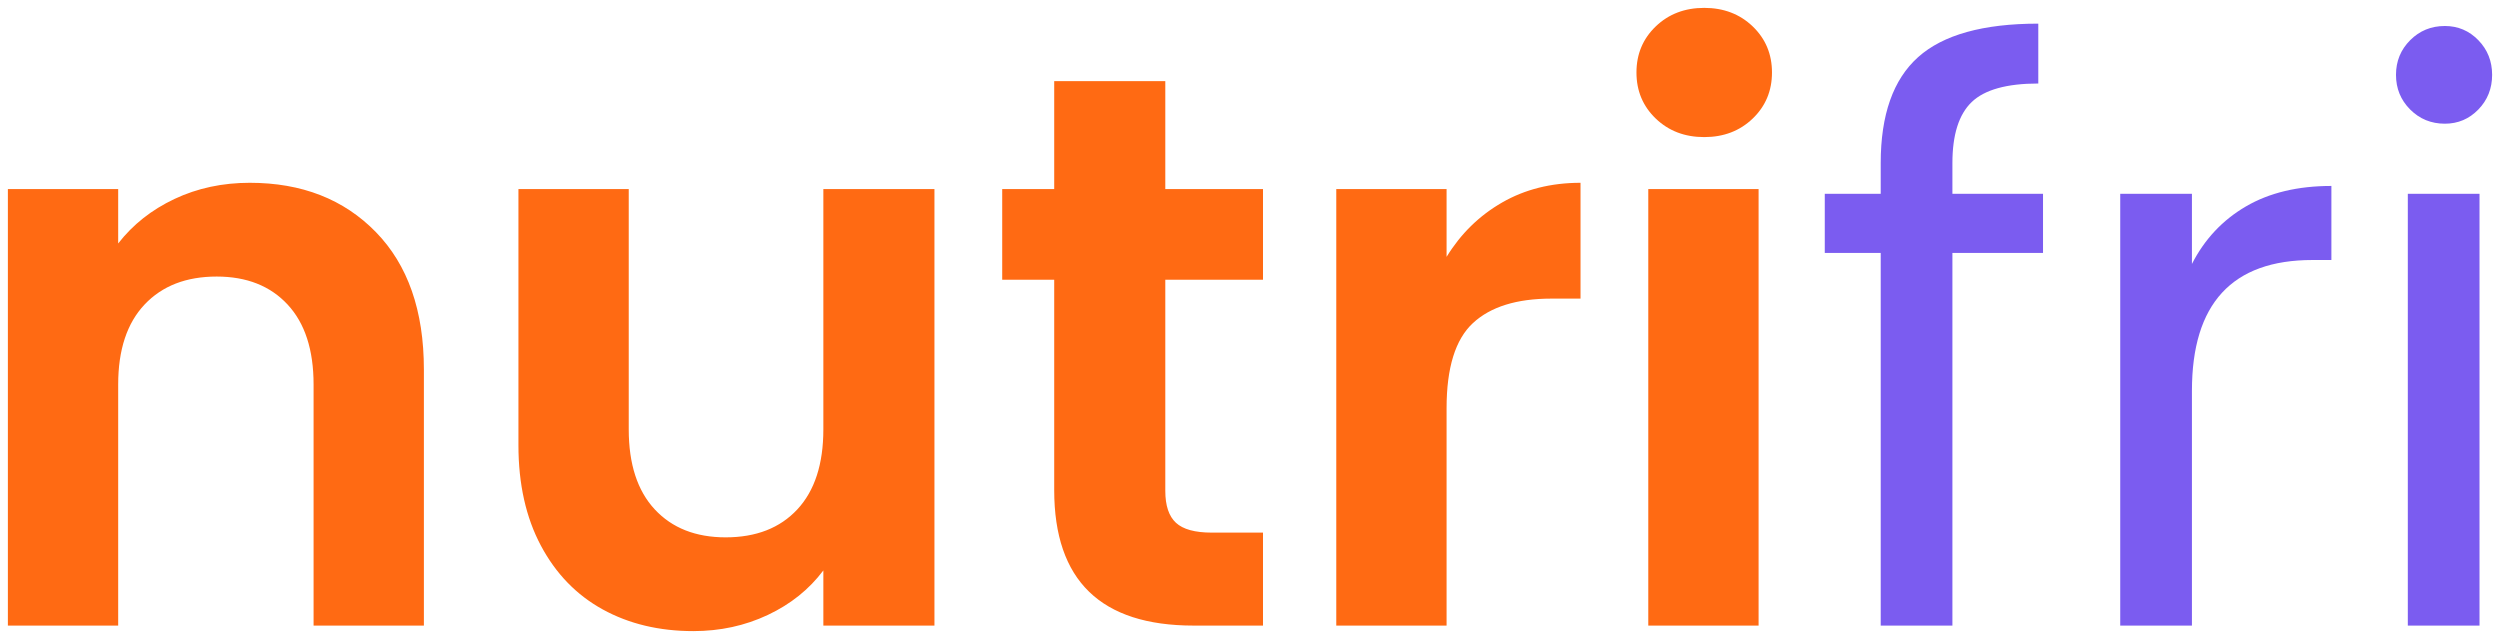
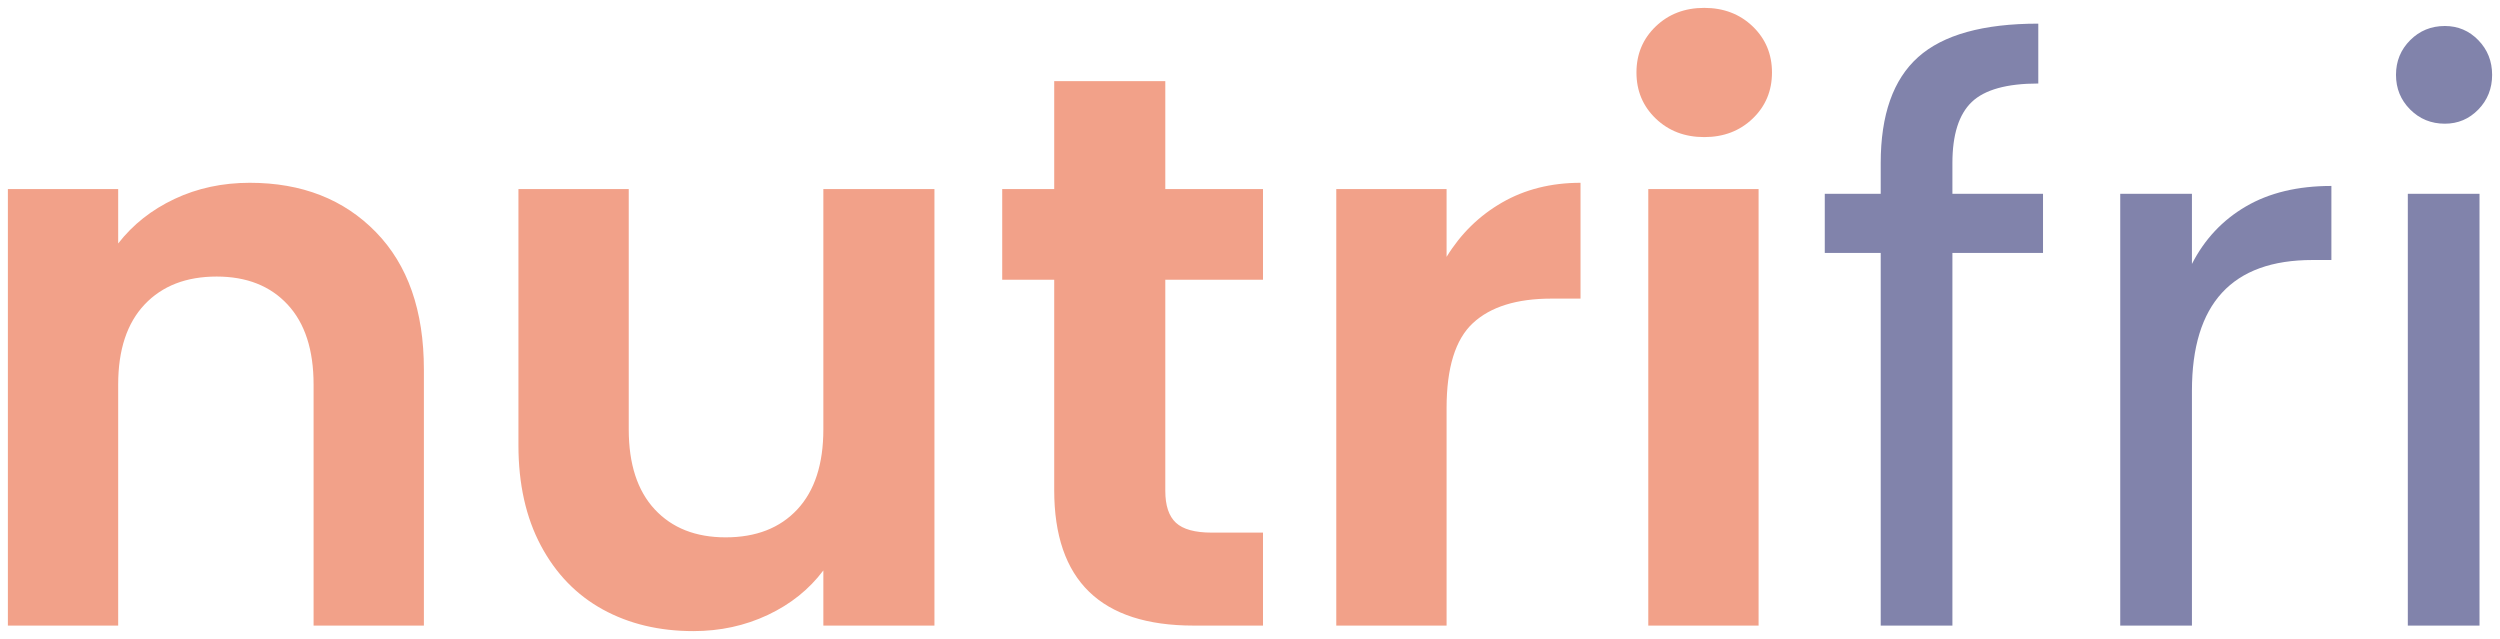
<svg xmlns="http://www.w3.org/2000/svg" viewBox="59 -794 3173 811" role="img" aria-label="nutrifri">
-   <path fill="#ff6a13" d="M597 -325V0H457V-306Q457 -372 424.0 -407.5Q391 -443 334 -443Q276 -443 242.5 -407.5Q209 -372 209 -306V0H69V-554H209V-485Q237 -521 280.5 -541.5Q324 -562 376 -562Q475 -562 536.0 -499.5Q597 -437 597 -325ZM1245 -554V0H1104V-70Q1077 -34 1033.5 -13.5Q990 7 939 7Q874 7 824.0 -20.5Q774 -48 745.5 -101.5Q717 -155 717 -229V-554H857V-249Q857 -183 890.0 -147.5Q923 -112 980 -112Q1038 -112 1071.0 -147.5Q1104 -183 1104 -249V-554ZM1538 -439V-171Q1538 -143 1551.5 -130.5Q1565 -118 1597 -118H1662V0H1574Q1397 0 1397 -172V-439H1331V-554H1397V-691H1538V-554H1662V-439ZM2065 -562V-415H2028Q1962 -415 1928.5 -384.0Q1895 -353 1895 -276V0H1755V-554H1895V-468Q1922 -512 1965.5 -537.0Q2009 -562 2065 -562ZM2136 -702Q2136 -737 2160.5 -760.5Q2185 -784 2222 -784Q2259 -784 2283.5 -760.5Q2308 -737 2308 -702Q2308 -667 2283.5 -643.5Q2259 -620 2222 -620Q2185 -620 2160.5 -643.5Q2136 -667 2136 -702ZM2291 -554V0H2151V-554Z" />
-   <path fill="#7b5cf0" d="M2652 -473H2537V0H2446V-473H2375V-548H2446V-587Q2446 -679 2493.5 -721.5Q2541 -764 2646 -764V-688Q2586 -688 2561.5 -664.5Q2537 -641 2537 -587V-548H2652ZM3018 -558V-464H2994Q2841 -464 2841 -298V0H2750V-548H2841V-459Q2865 -506 2909.5 -532.0Q2954 -558 3018 -558ZM3100 -699Q3100 -725 3118.0 -743.0Q3136 -761 3162 -761Q3187 -761 3204.5 -743.0Q3222 -725 3222 -699Q3222 -673 3204.5 -655.0Q3187 -637 3162 -637Q3136 -637 3118.0 -655.0Q3100 -673 3100 -699ZM3206 -548V0H3115V-548Z" />
+   <path fill="#f2a189" d="M597 -325V0H457V-306Q457 -372 424.0 -407.5Q391 -443 334 -443Q276 -443 242.5 -407.5Q209 -372 209 -306V0H69V-554H209V-485Q237 -521 280.5 -541.5Q324 -562 376 -562Q475 -562 536.0 -499.5Q597 -437 597 -325ZM1245 -554V0H1104V-70Q1077 -34 1033.5 -13.5Q990 7 939 7Q874 7 824.0 -20.5Q774 -48 745.5 -101.5Q717 -155 717 -229V-554H857V-249Q857 -183 890.0 -147.5Q923 -112 980 -112Q1038 -112 1071.0 -147.5Q1104 -183 1104 -249V-554ZM1538 -439V-171Q1538 -143 1551.5 -130.5Q1565 -118 1597 -118H1662V0H1574Q1397 0 1397 -172V-439H1331V-554H1397V-691H1538V-554H1662V-439ZM2065 -562V-415H2028Q1962 -415 1928.5 -384.0Q1895 -353 1895 -276V0H1755V-554H1895V-468Q1922 -512 1965.5 -537.0Q2009 -562 2065 -562ZM2136 -702Q2136 -737 2160.5 -760.5Q2185 -784 2222 -784Q2259 -784 2283.5 -760.5Q2308 -737 2308 -702Q2308 -667 2283.5 -643.5Q2259 -620 2222 -620Q2185 -620 2160.5 -643.5Q2136 -667 2136 -702ZM2291 -554V0H2151V-554Z" />
+   <path fill="#8183ab" d="M2652 -473H2537V0H2446V-473H2375V-548H2446V-587Q2446 -679 2493.5 -721.5Q2541 -764 2646 -764V-688Q2586 -688 2561.5 -664.5Q2537 -641 2537 -587V-548H2652ZM3018 -558V-464H2994Q2841 -464 2841 -298V0H2750V-548H2841V-459Q2865 -506 2909.5 -532.0Q2954 -558 3018 -558ZM3100 -699Q3100 -725 3118.0 -743.0Q3136 -761 3162 -761Q3187 -761 3204.5 -743.0Q3222 -725 3222 -699Q3222 -673 3204.5 -655.0Q3187 -637 3162 -637Q3136 -637 3118.0 -655.0Q3100 -673 3100 -699ZM3206 -548V0H3115V-548Z" />
</svg>
